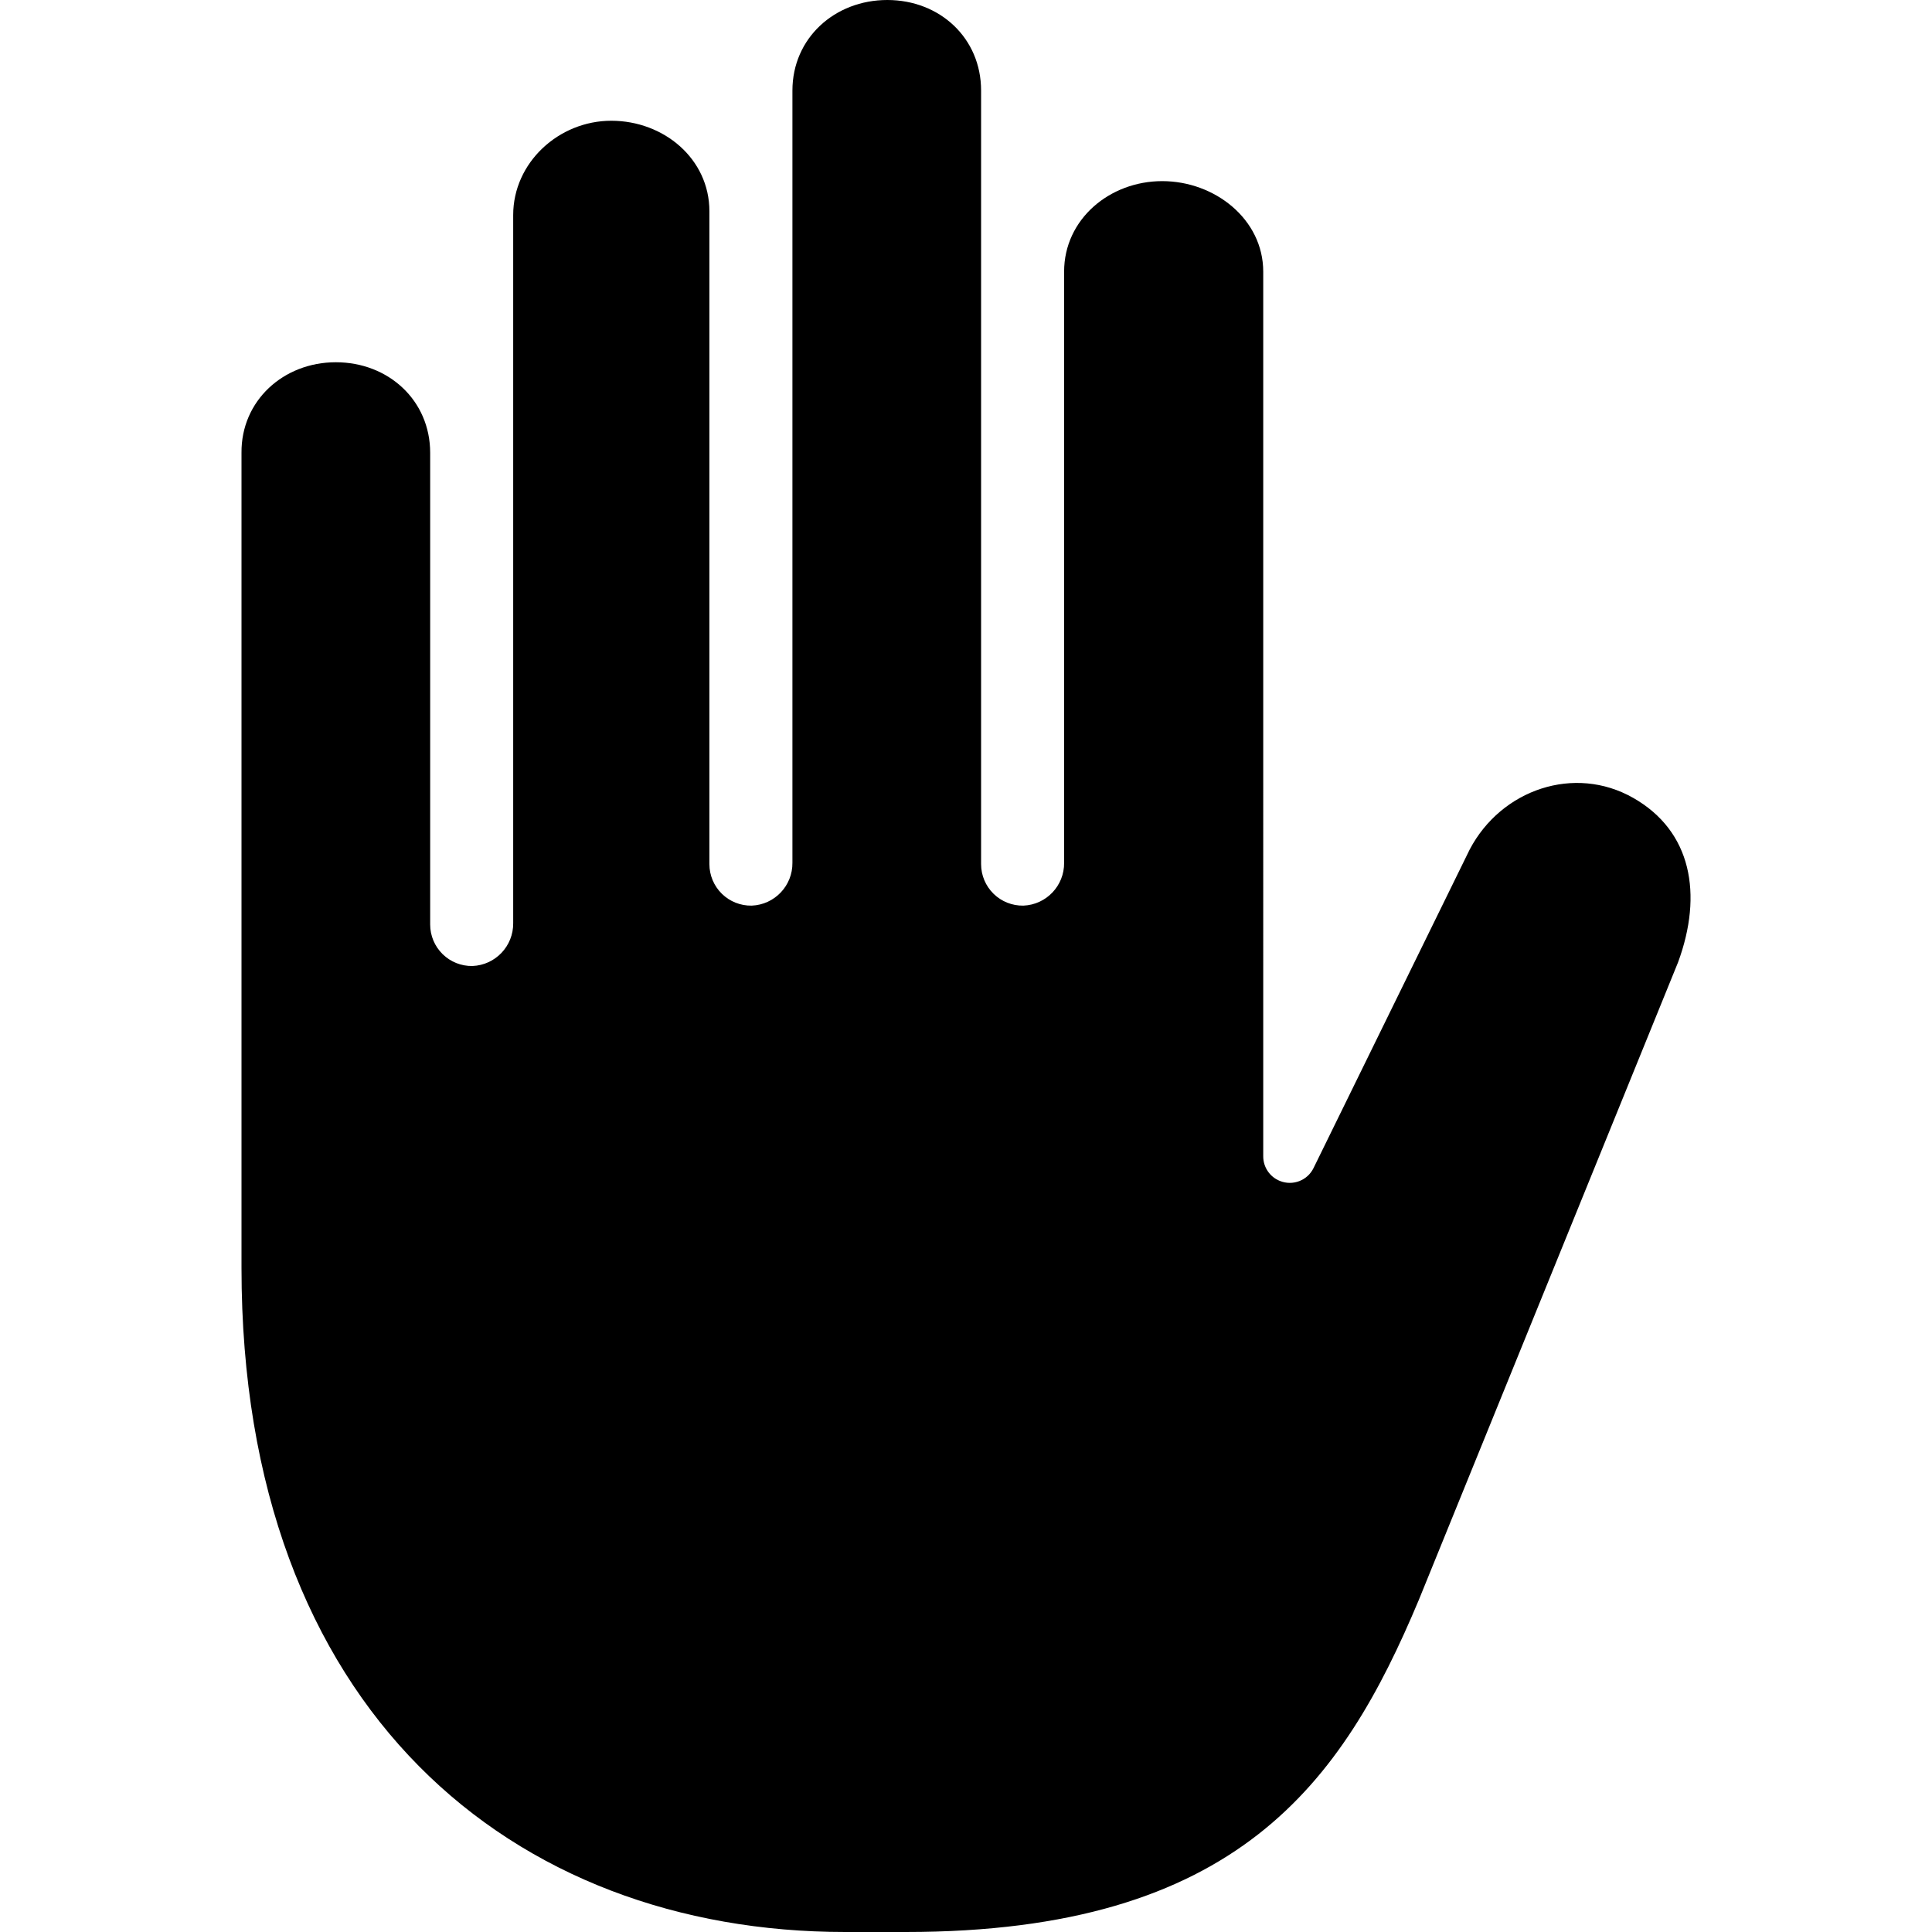
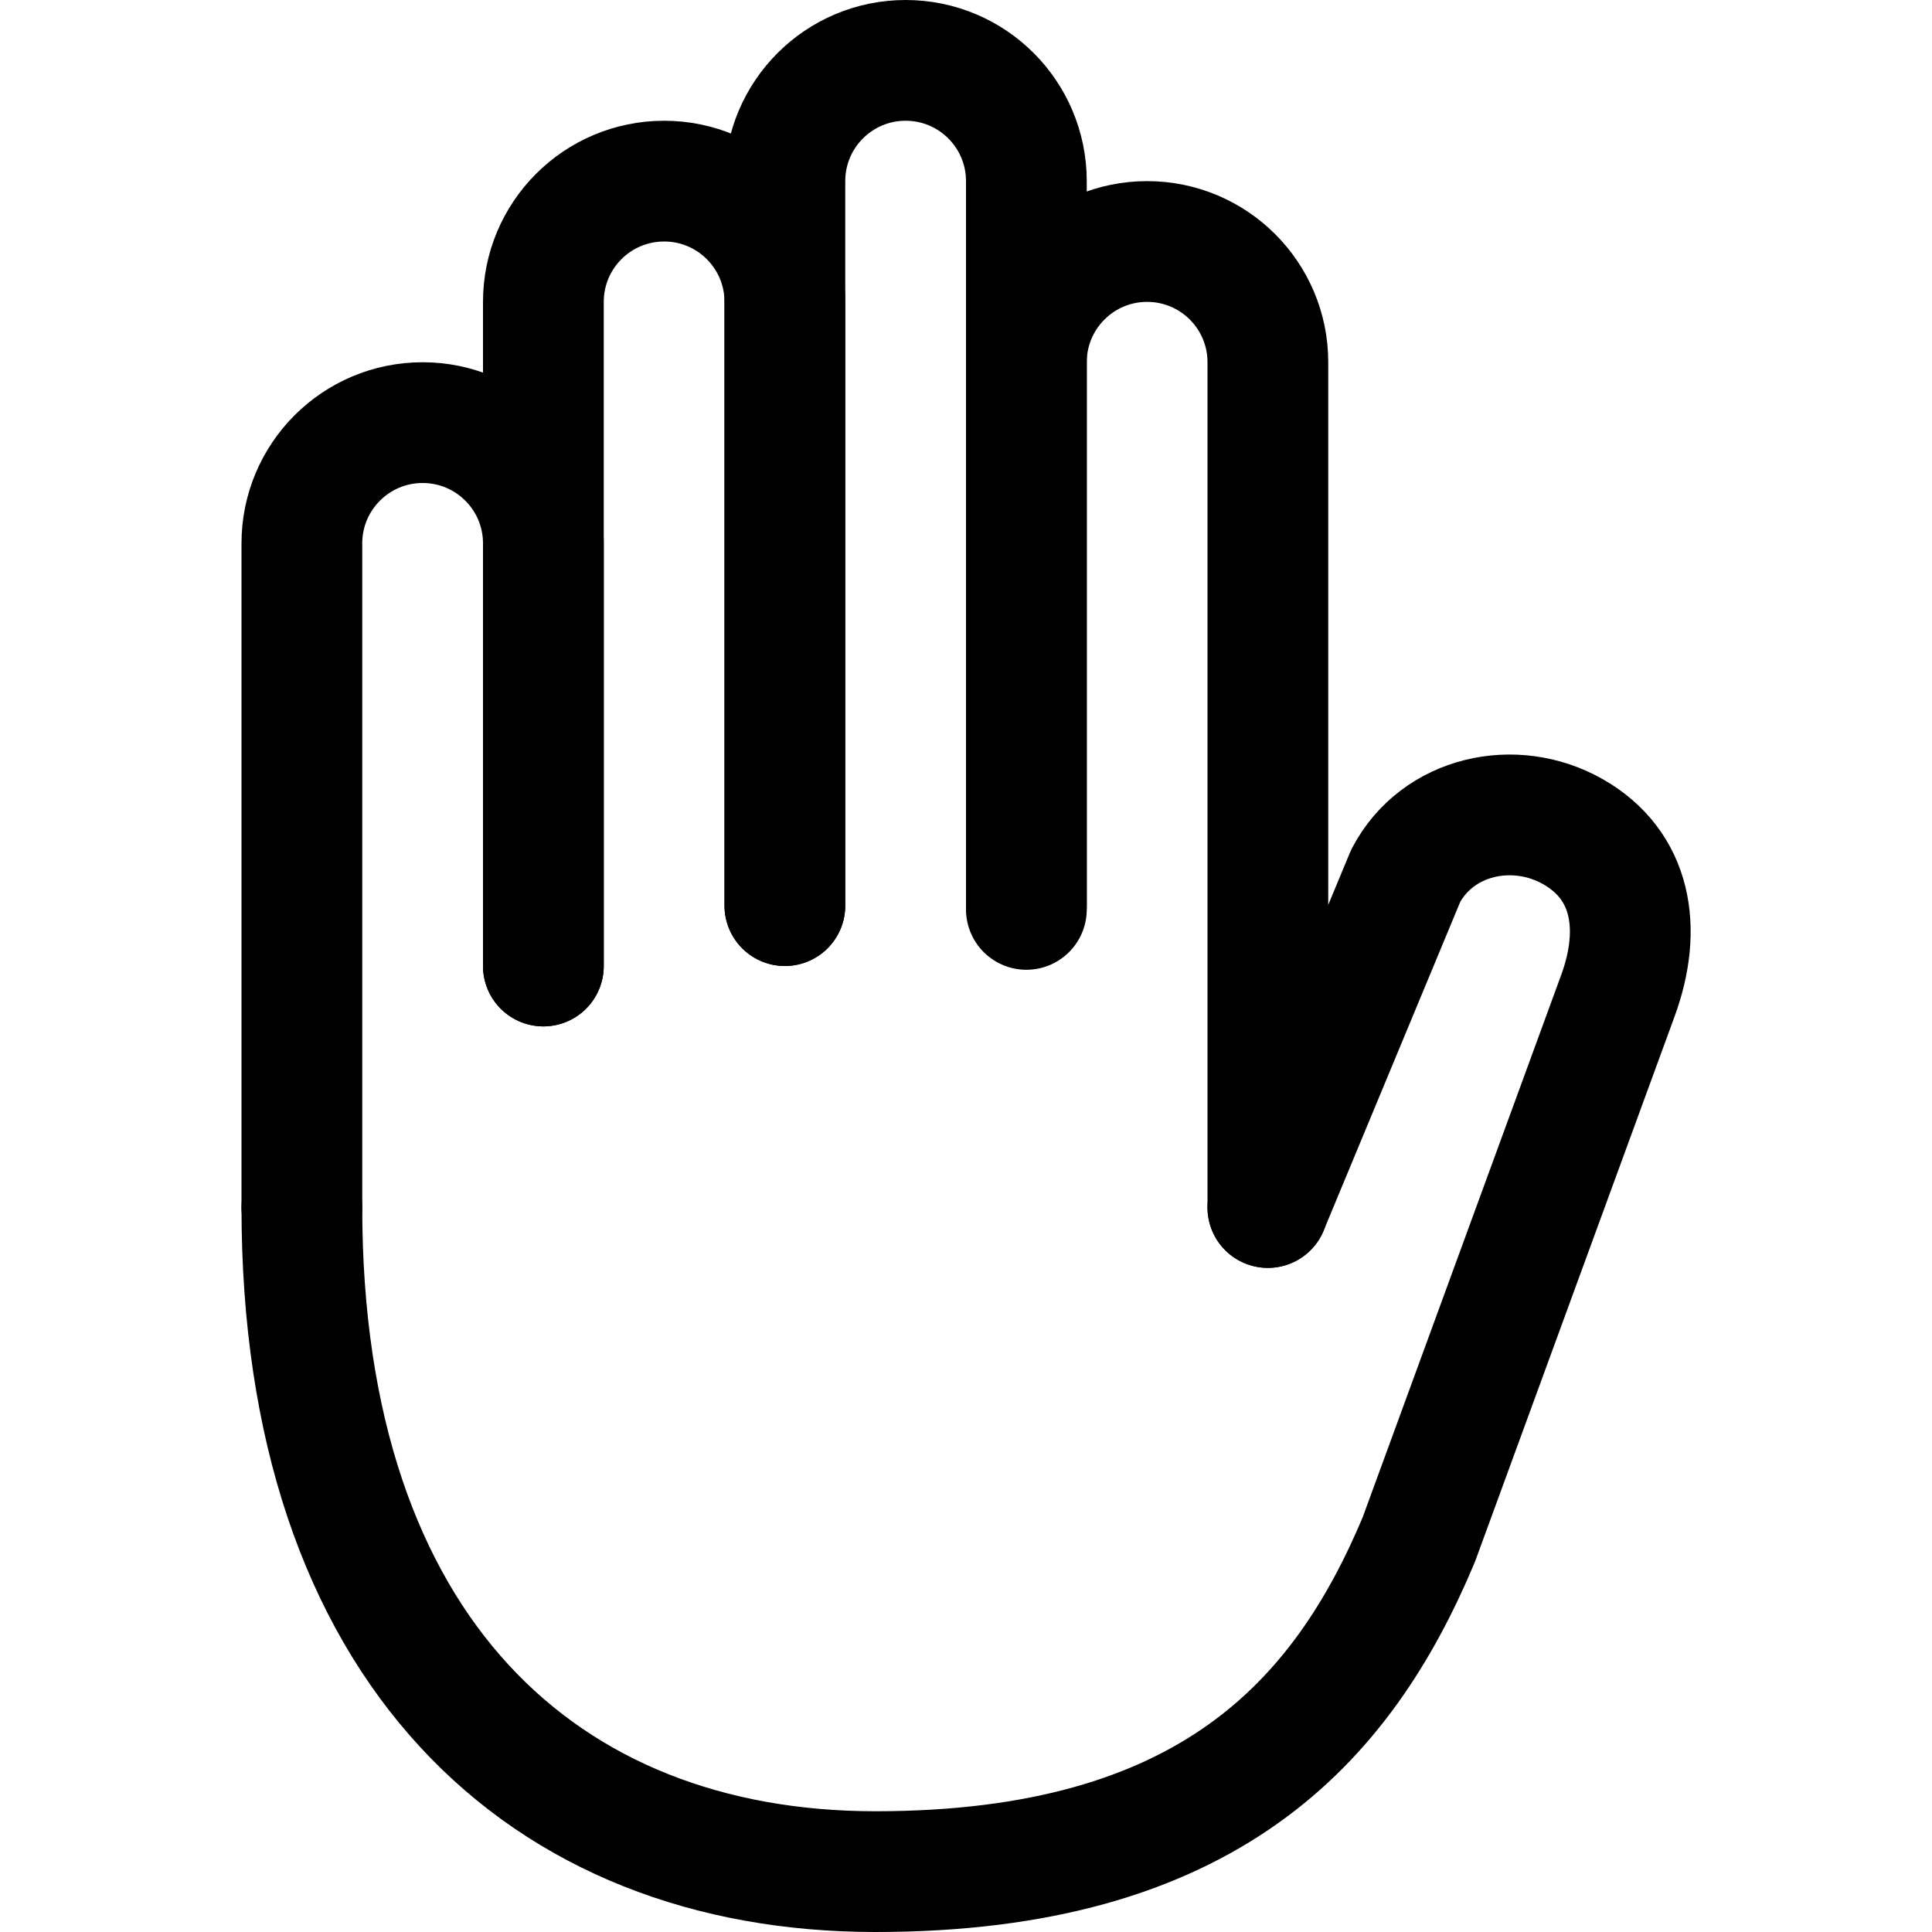
<svg xmlns="http://www.w3.org/2000/svg" width="512" height="512" viewBox="0 0 512 512">
-   <path d="M432.8,211.44h0c-15.52-8.82-34.91-2.28-43.31,13.68l-41.38,84.41a7,7,0,0,1-8.93,3.43h0a7,7,0,0,1-4.41-6.52V72c0-13.91-12.85-24-26.77-24s-26,10.09-26,24V228.64A11.24,11.24,0,0,1,271.21,240,11,11,0,0,1,260,229V24c0-13.91-10.94-24-24.86-24S210,10.09,210,24V228.64A11.24,11.24,0,0,1,199.21,240,11,11,0,0,1,188,229V56c0-13.91-12.08-24-26-24s-26,11.09-26,25V244.64A11.24,11.24,0,0,1,125.21,256,11,11,0,0,1,114,245V120c0-13.91-11.08-24-25-24s-25.12,10.22-25,24V336c0,117.41,72,176,160,176h16c88,0,115.71-39.6,136-88l68.71-169C451.33,237,448.31,220.25,432.8,211.44Z" />
+   <path d="M80,320V144a32,32,0,0,1,32-32h0a32,32,0,0,1,32,32V256" style="fill:none;stroke:#000;stroke-linecap:round;stroke-linejoin:round;stroke-width:32px" />
+   <path d="M144,256V80a32,32,0,0,1,32-32h0a32,32,0,0,1,32,32V240" style="fill:none;stroke:#000;stroke-linecap:round;stroke-linejoin:round;stroke-width:32px" />
+   <path d="M272,241V96a32,32,0,0,1,32-32h0a32,32,0,0,1,32,32V320" style="fill:none;stroke:#000;stroke-linecap:round;stroke-linejoin:round;stroke-width:32px" />
+   <path d="M208,240V48a32,32,0,0,1,32-32h0a32,32,0,0,1,32,32V240" style="fill:none;stroke:#000;stroke-linecap:round;stroke-linejoin:round;stroke-width:32px" />
+   <path d="M80,320c0,117.4,64,176,152,176s123.71-39.6,144-88l52.71-144c6.66-18.05,3.64-34.79-11.87-43.6h0c-15.52-8.82-35.91-4.28-44.31,11.68L336,320" style="fill:none;stroke:#000;stroke-linecap:round;stroke-linejoin:round;stroke-width:32px" />
</svg>
